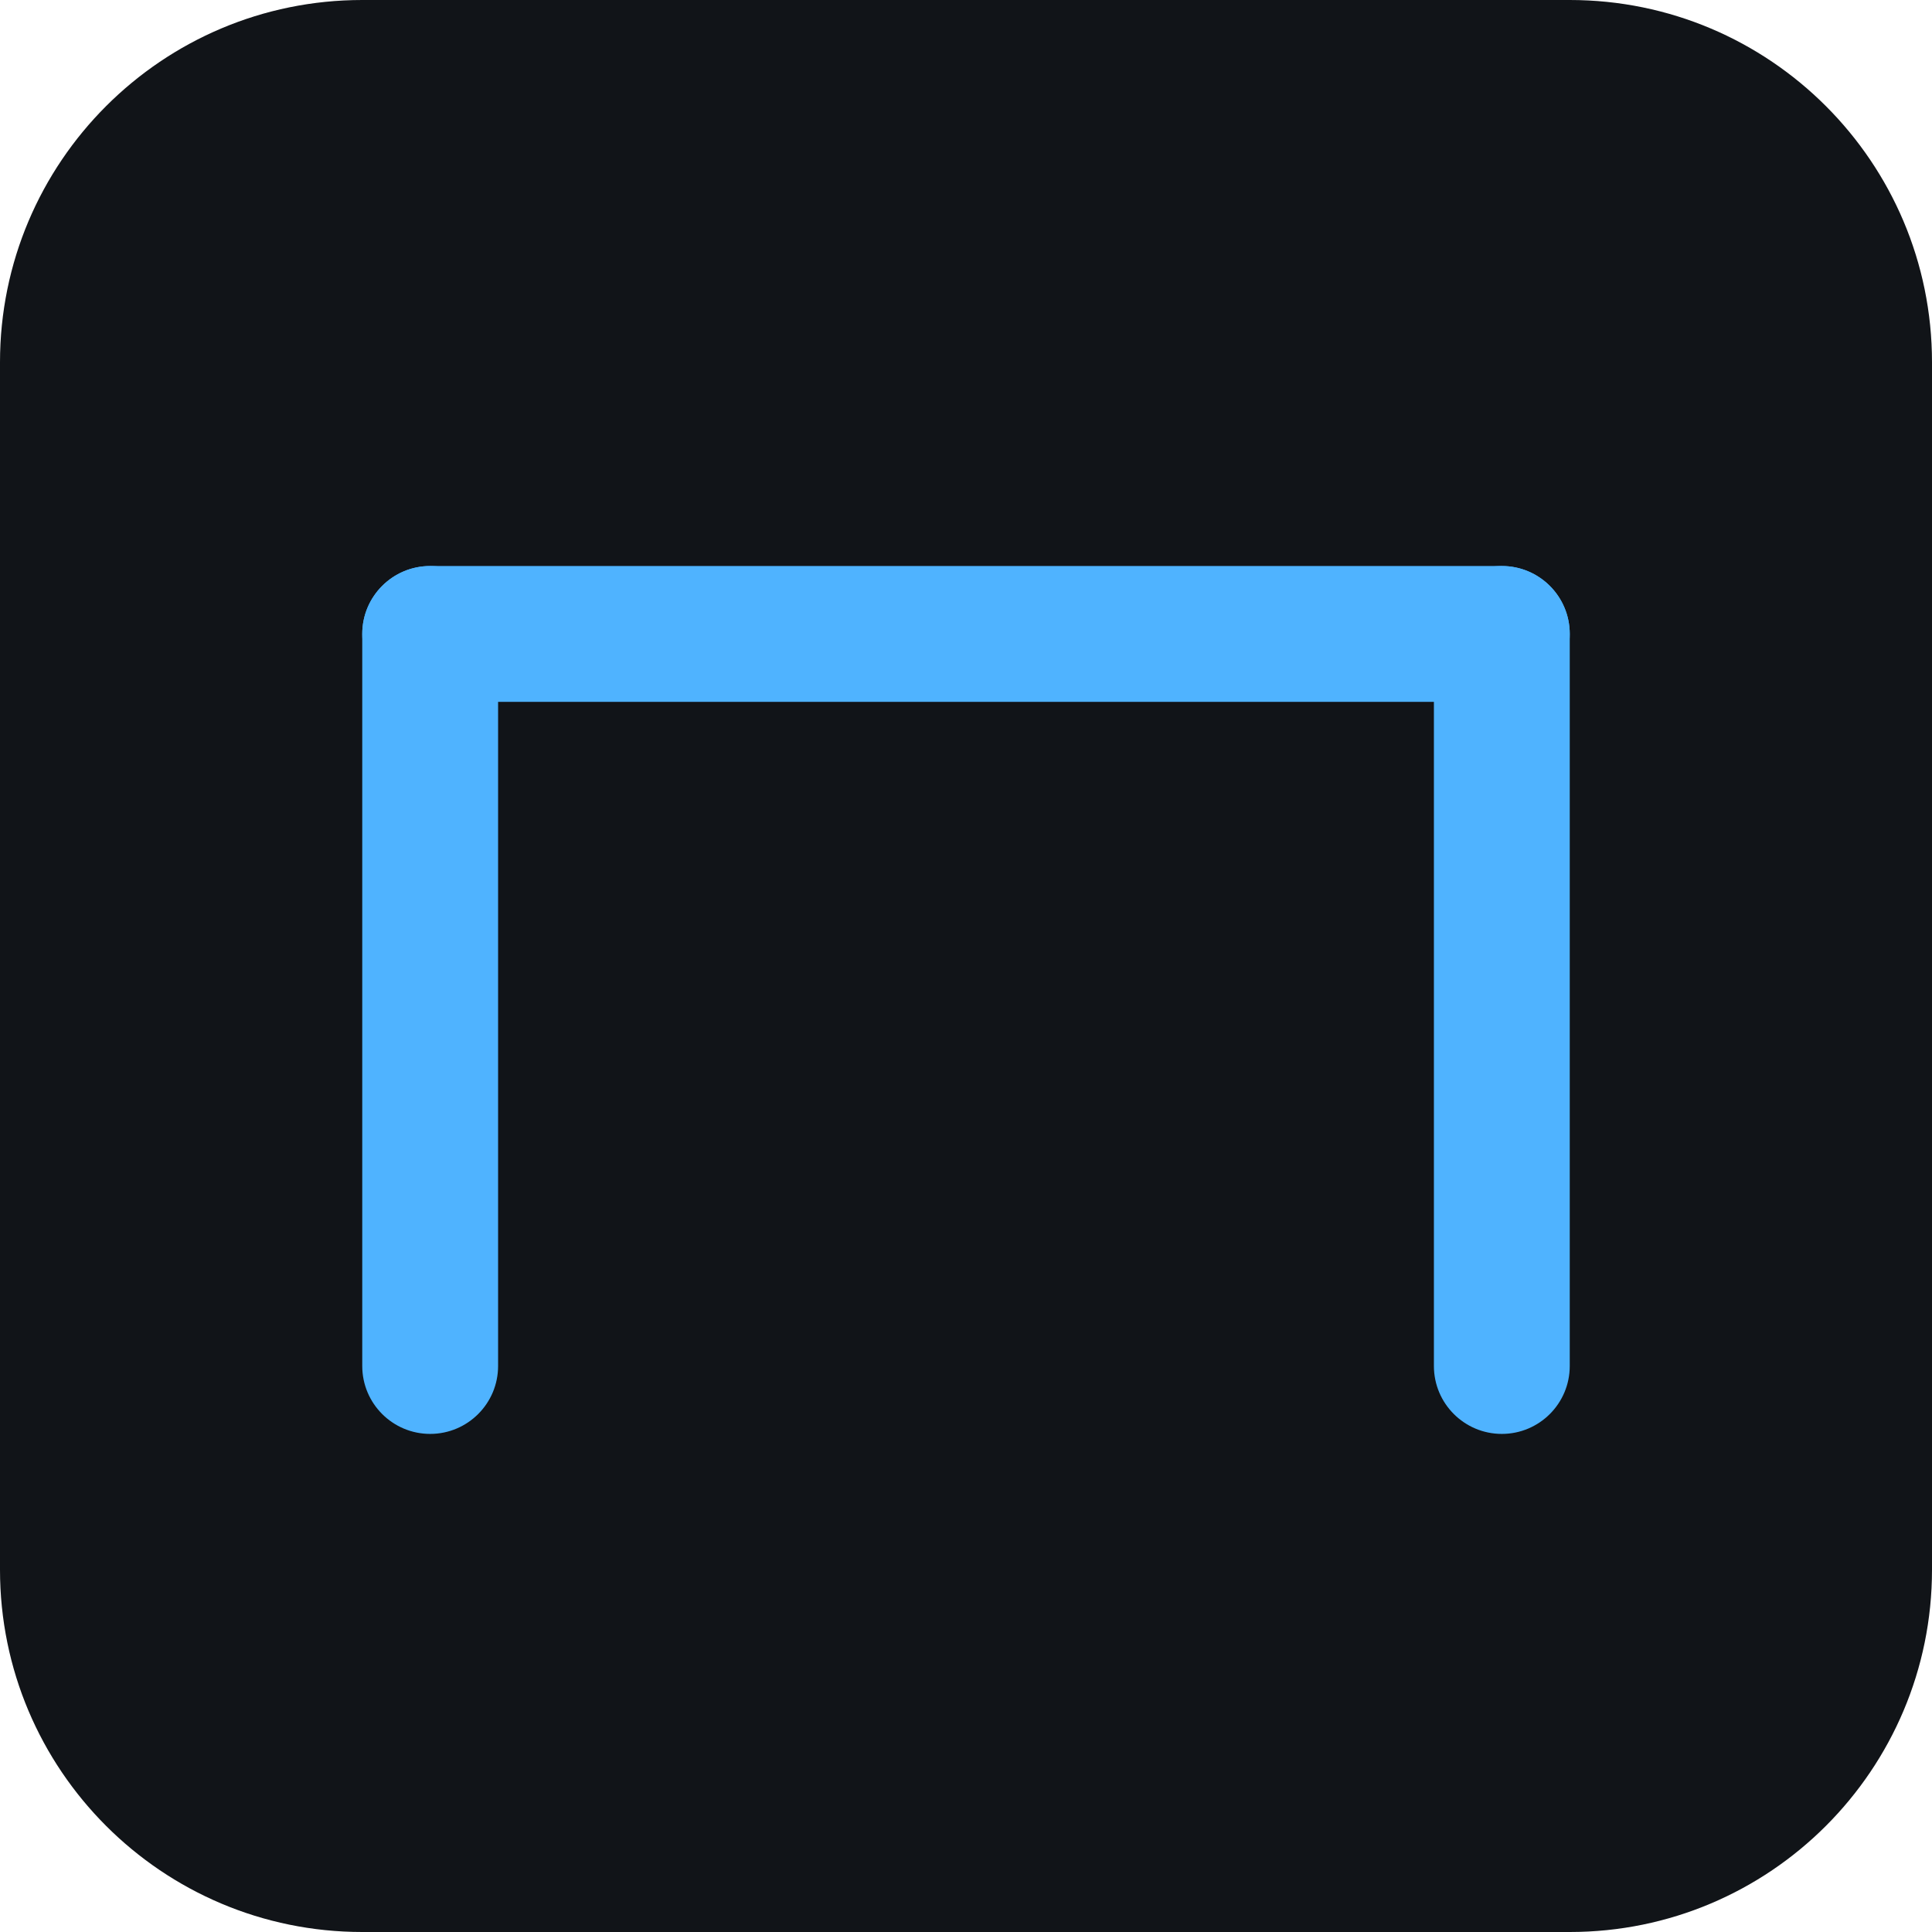
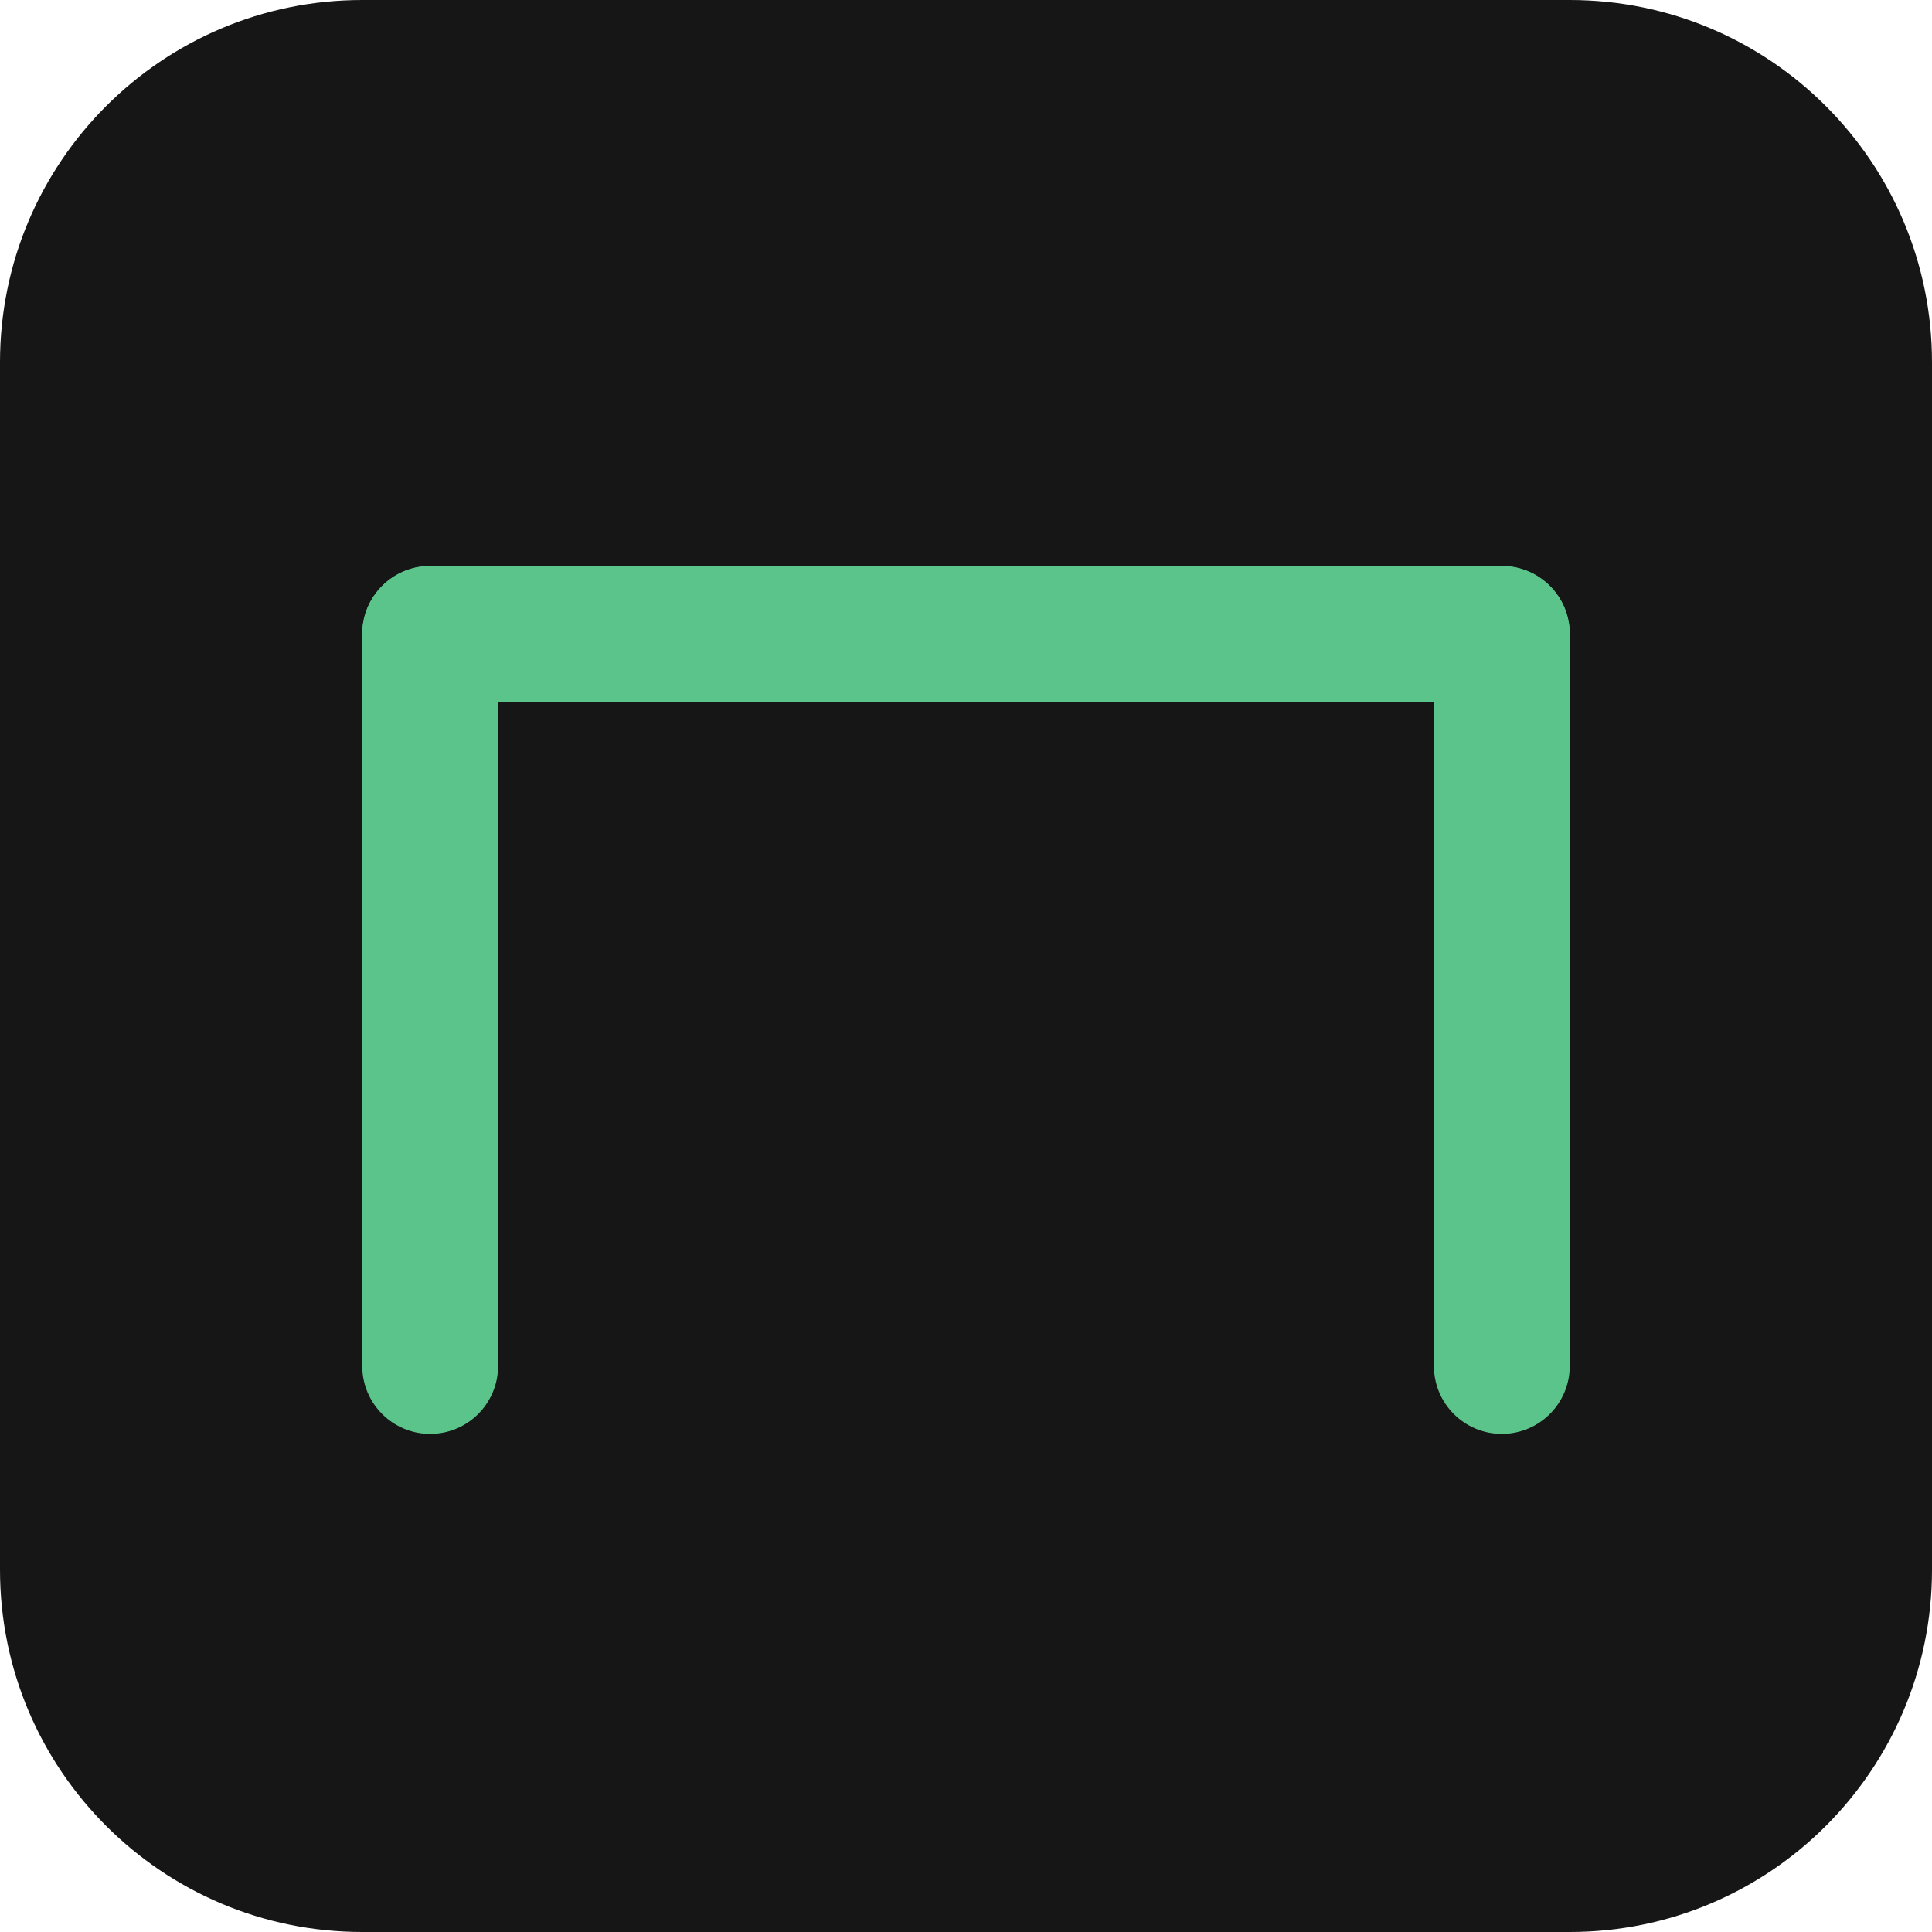
<svg xmlns="http://www.w3.org/2000/svg" viewBox="0 0 512 512">
-   <rect width="512" height="512" rx="96" fill="#111418" />
-   <rect x="96" y="150" width="320" height="36" rx="18" fill="#4fb3ff" />
-   <rect x="96" y="150" width="36" height="230" rx="18" fill="#4fb3ff" />
-   <rect x="380" y="150" width="36" height="230" rx="18" fill="#4fb3ff" />
+   <rect width="512" height="512" rx="96" fill="#161616" />
+   <rect x="96" y="150" width="320" height="36" rx="18" fill="#5bc48a" />
+   <rect x="96" y="150" width="36" height="230" rx="18" fill="#5bc48a" />
+   <rect x="380" y="150" width="36" height="230" rx="18" fill="#5bc48a" />
</svg>
